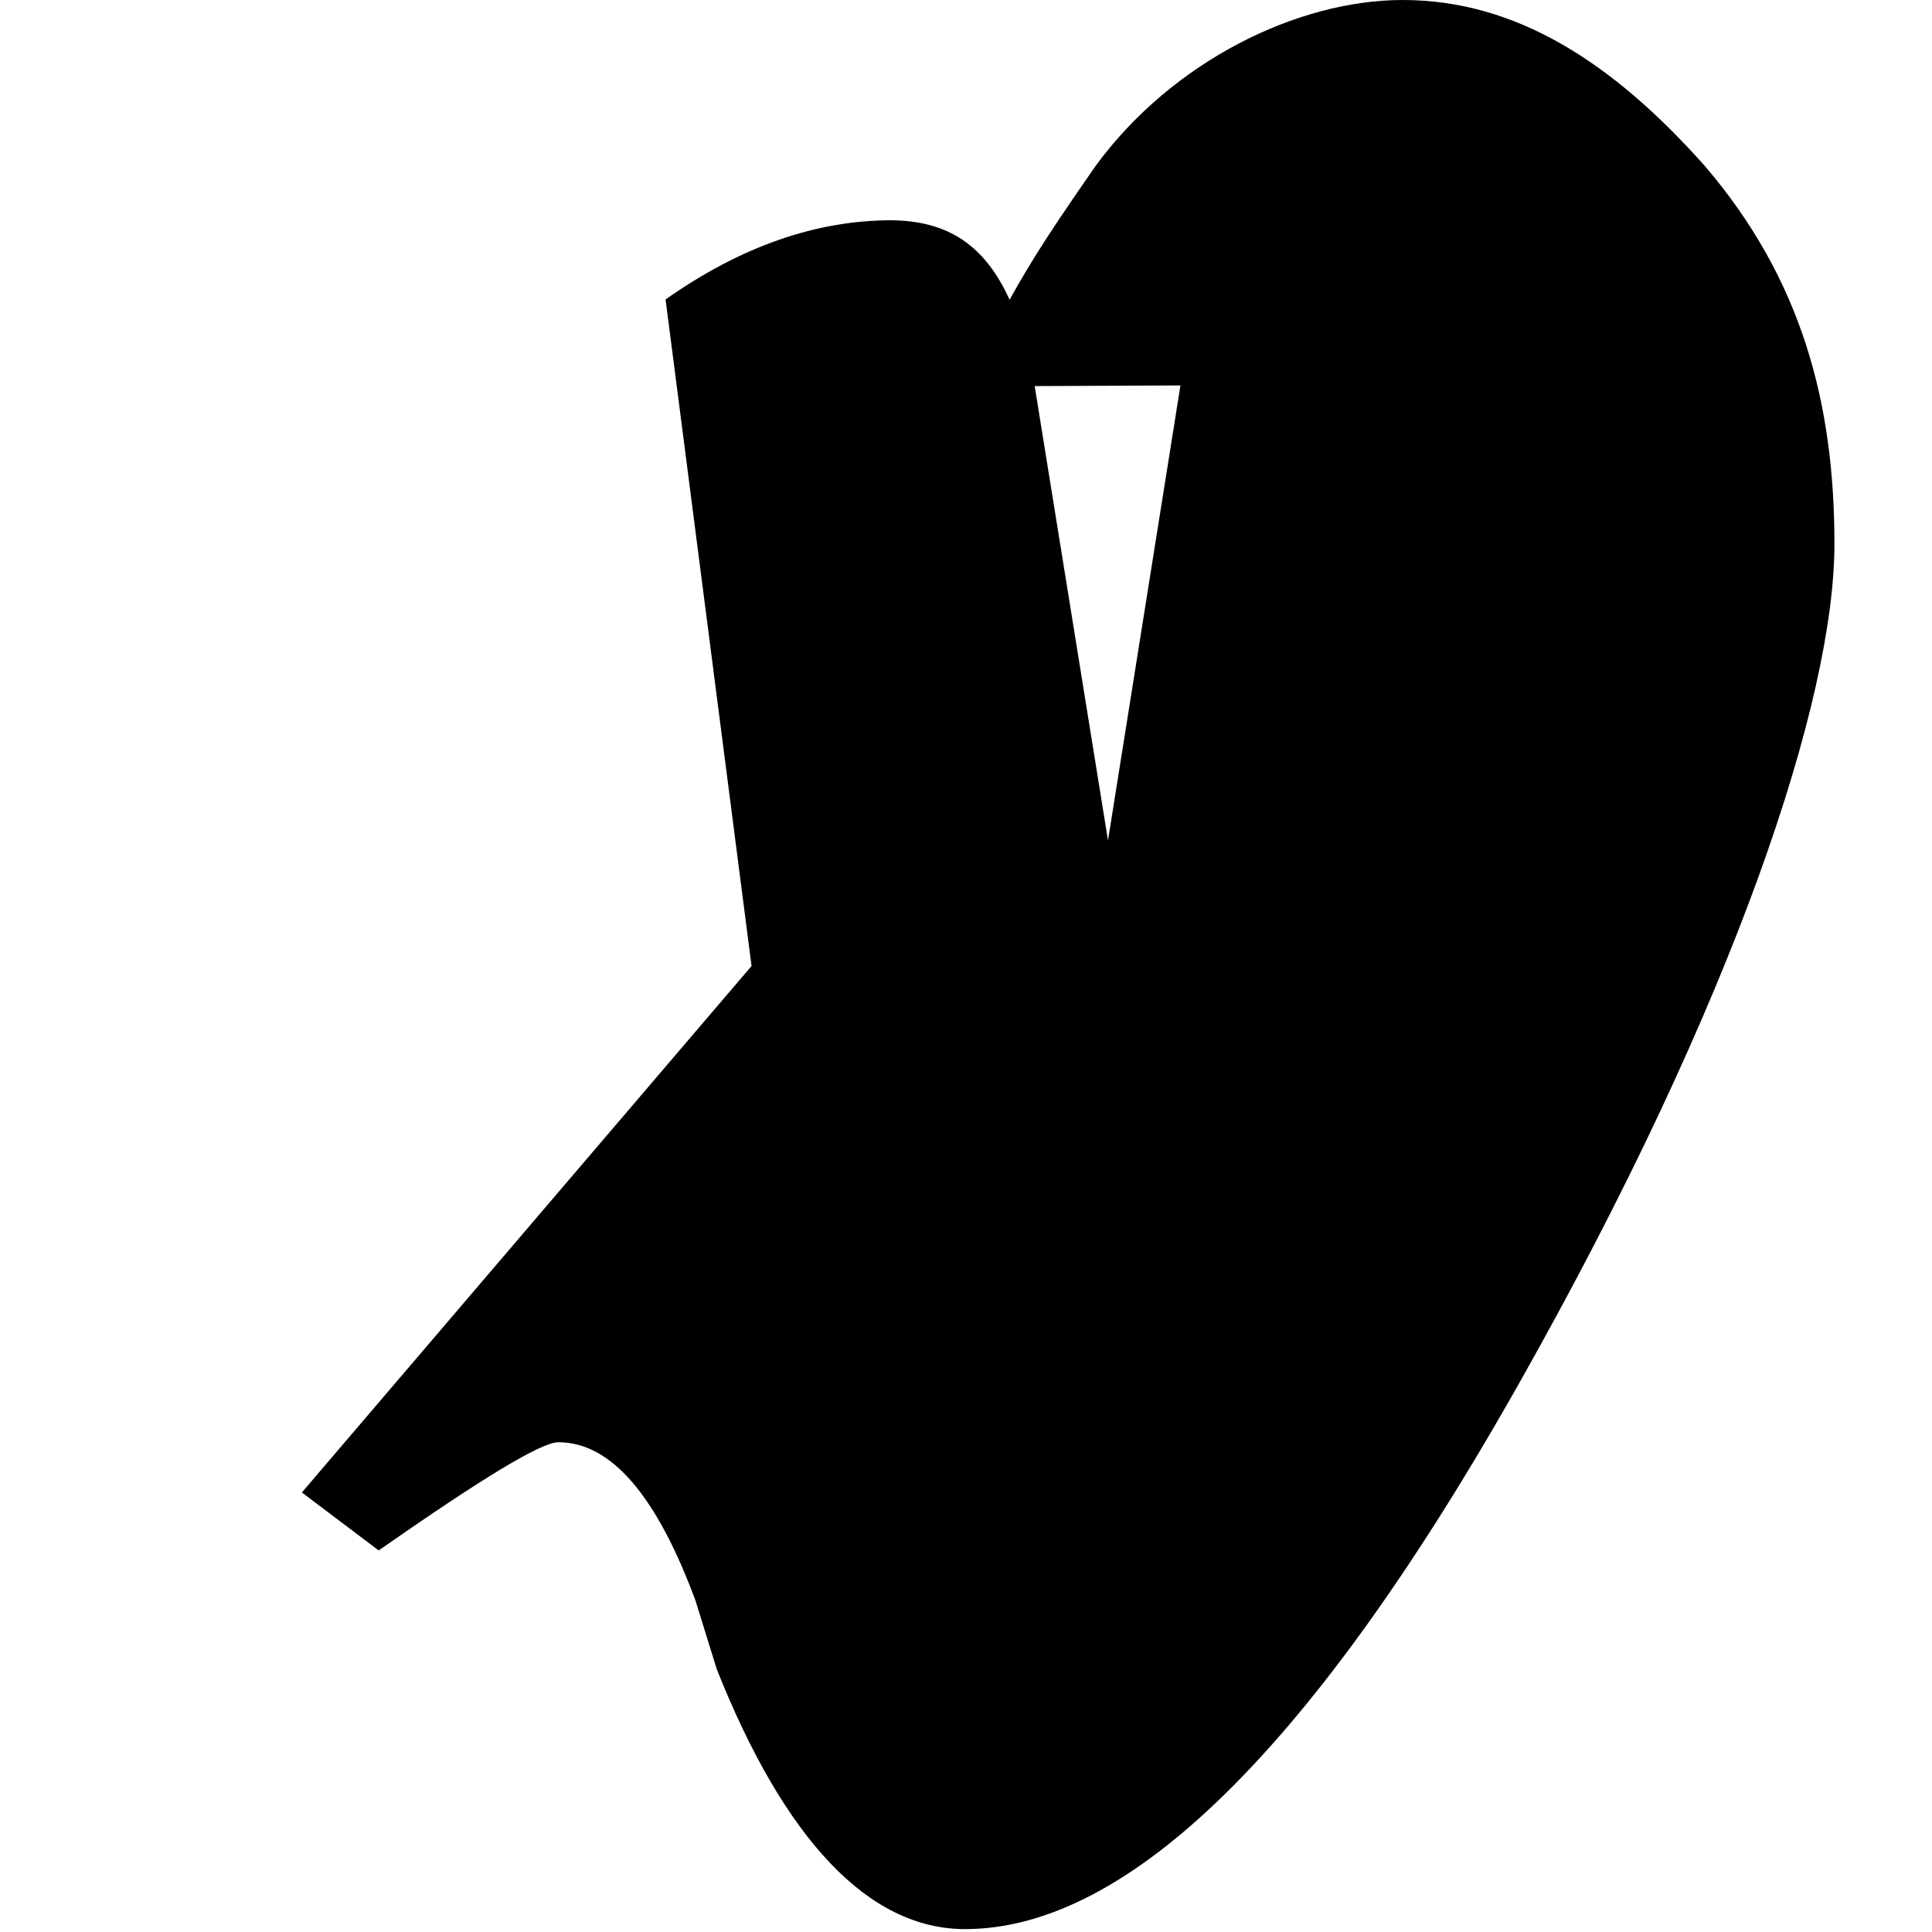
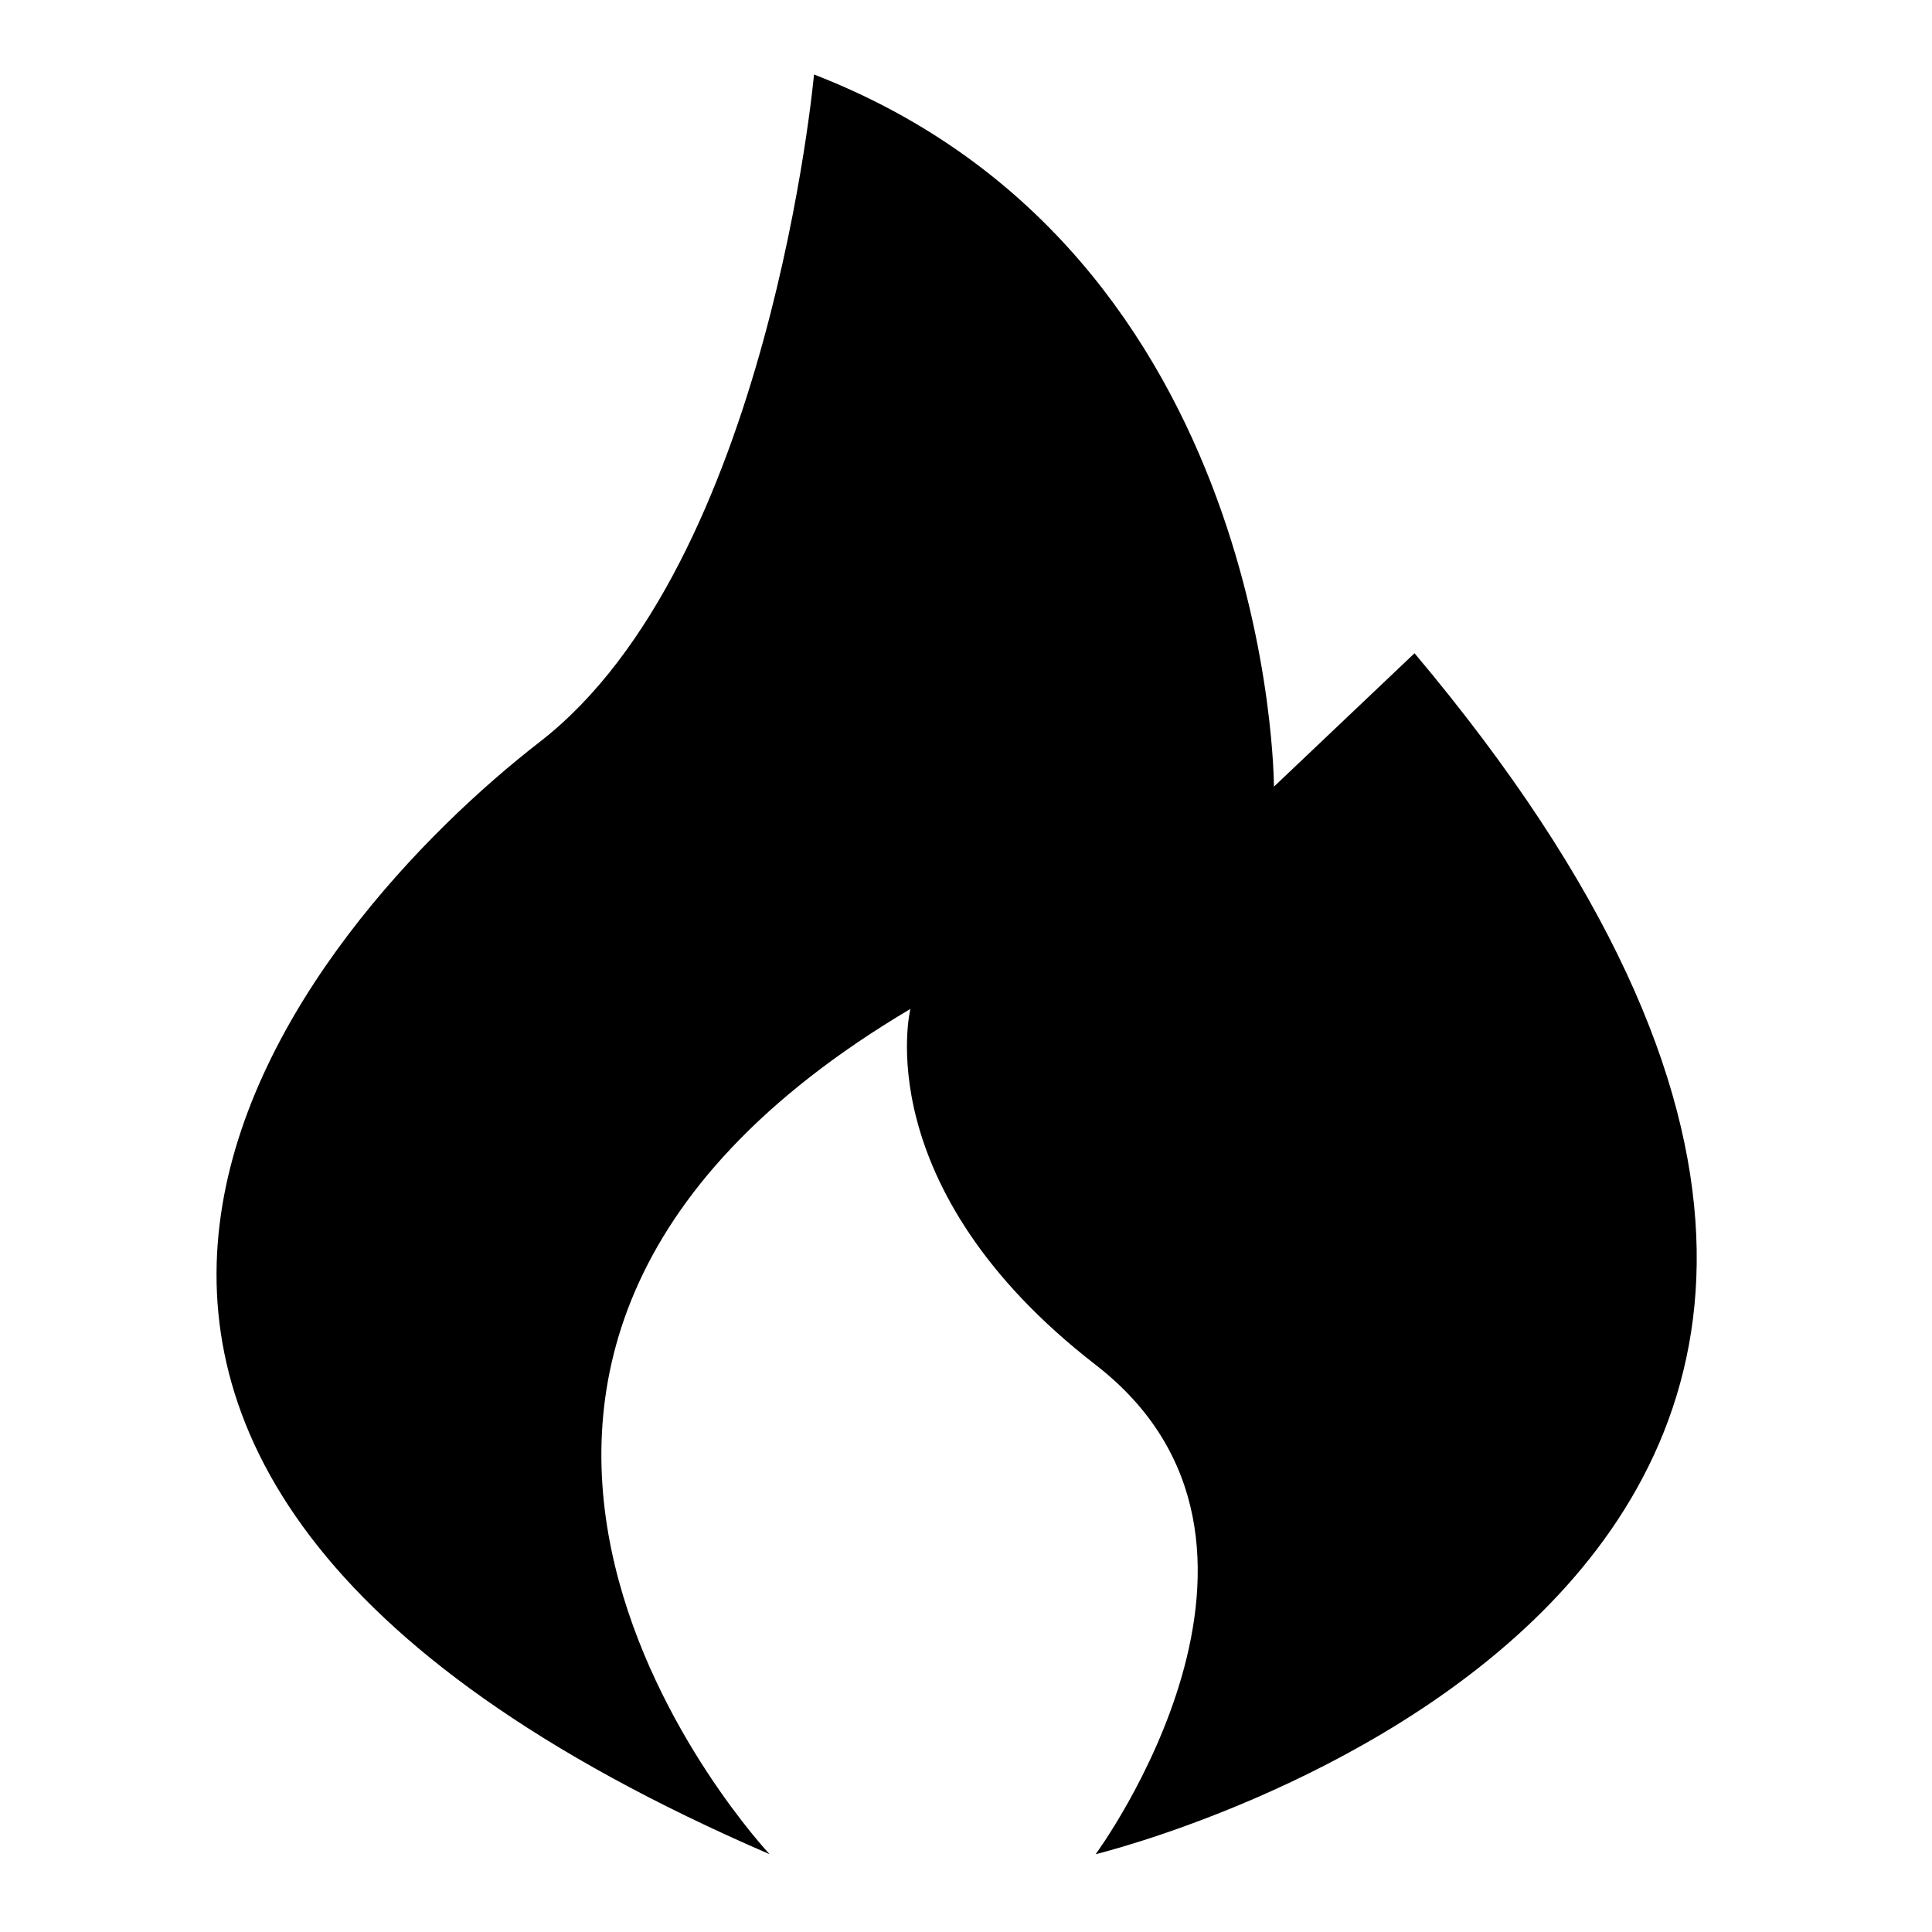
- <svg viewBox="0 0 1024 1024" width="14" height="14">
-   <path d="M512 204.8c23.808-51.2 38.912-73.984 68.608-116.736C621.44 32.256 687.872 0 743.424 0c59.904 0 111.104 32.768 160.256 88.064 51.2 59.904 68.608 125.44 68.608 200.192 0 81.92-51.712 240.64-167.424 445.44-115.712 204.8-212.48 288.768-293.376 288.768-51.2 0-95.744-47.616-131.584-137.728L368.64 848.384c-20.48-55.296-44.544-83.968-72.704-83.968-9.216 0-40.96 19.456-95.232 57.344L160 791.04 398.336 512l-45.568-353.28c39.936-28.16 79.872-41.984 119.808-41.984 38.4 0.512 63.488 20.992 75.776 87.552l38.912 241.152 38.4-241.152z" fill="currentColor" />
+ <svg xmlns="http://www.w3.org/2000/svg" class="icon-hot" viewBox="0 0 18 18" width="18" height="18">
+   <path d="M13.18 6.085l-1.311 1.244s0-4.975-4.285-6.635c0 0-0.414 4.56-2.555 6.218s-6.495 6.633 2.141 10.363c0 0-4.283-4.559 1.312-7.875c0 0-0.414 1.659 1.726 3.316s0 4.559 0 4.559 10.293-2.487 2.97-11.19z" fill="currentColor" />
</svg>
